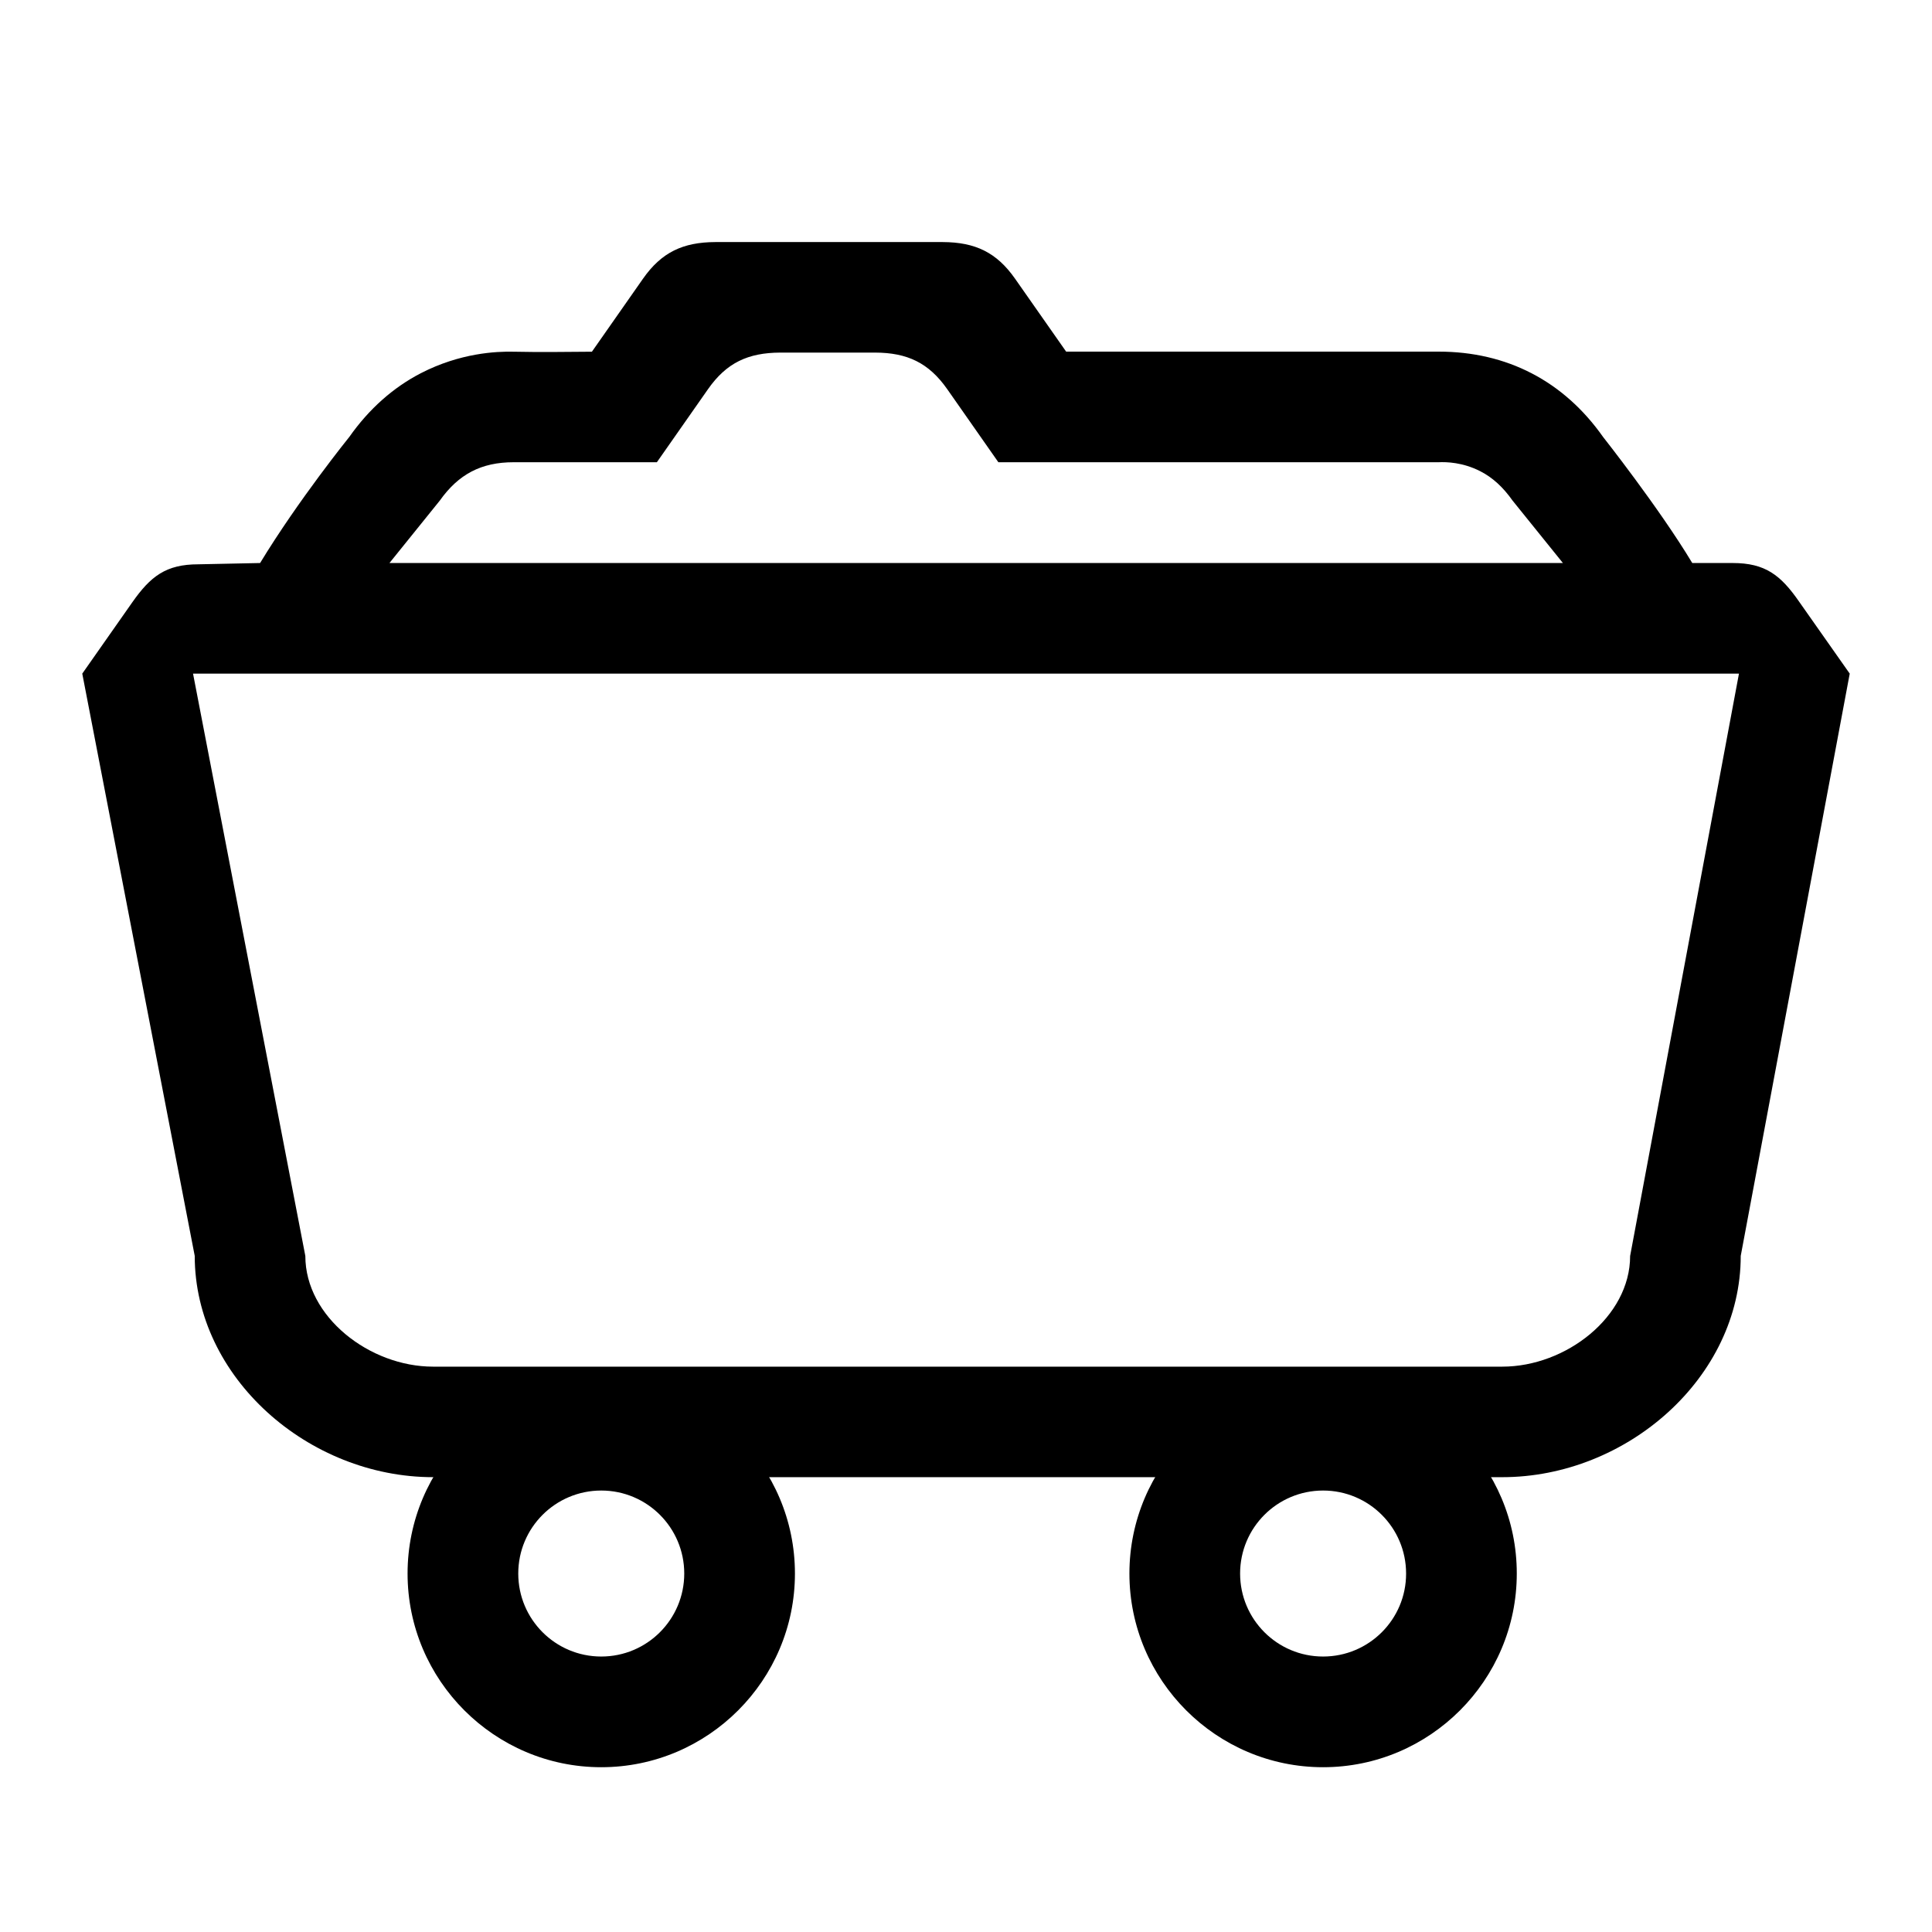
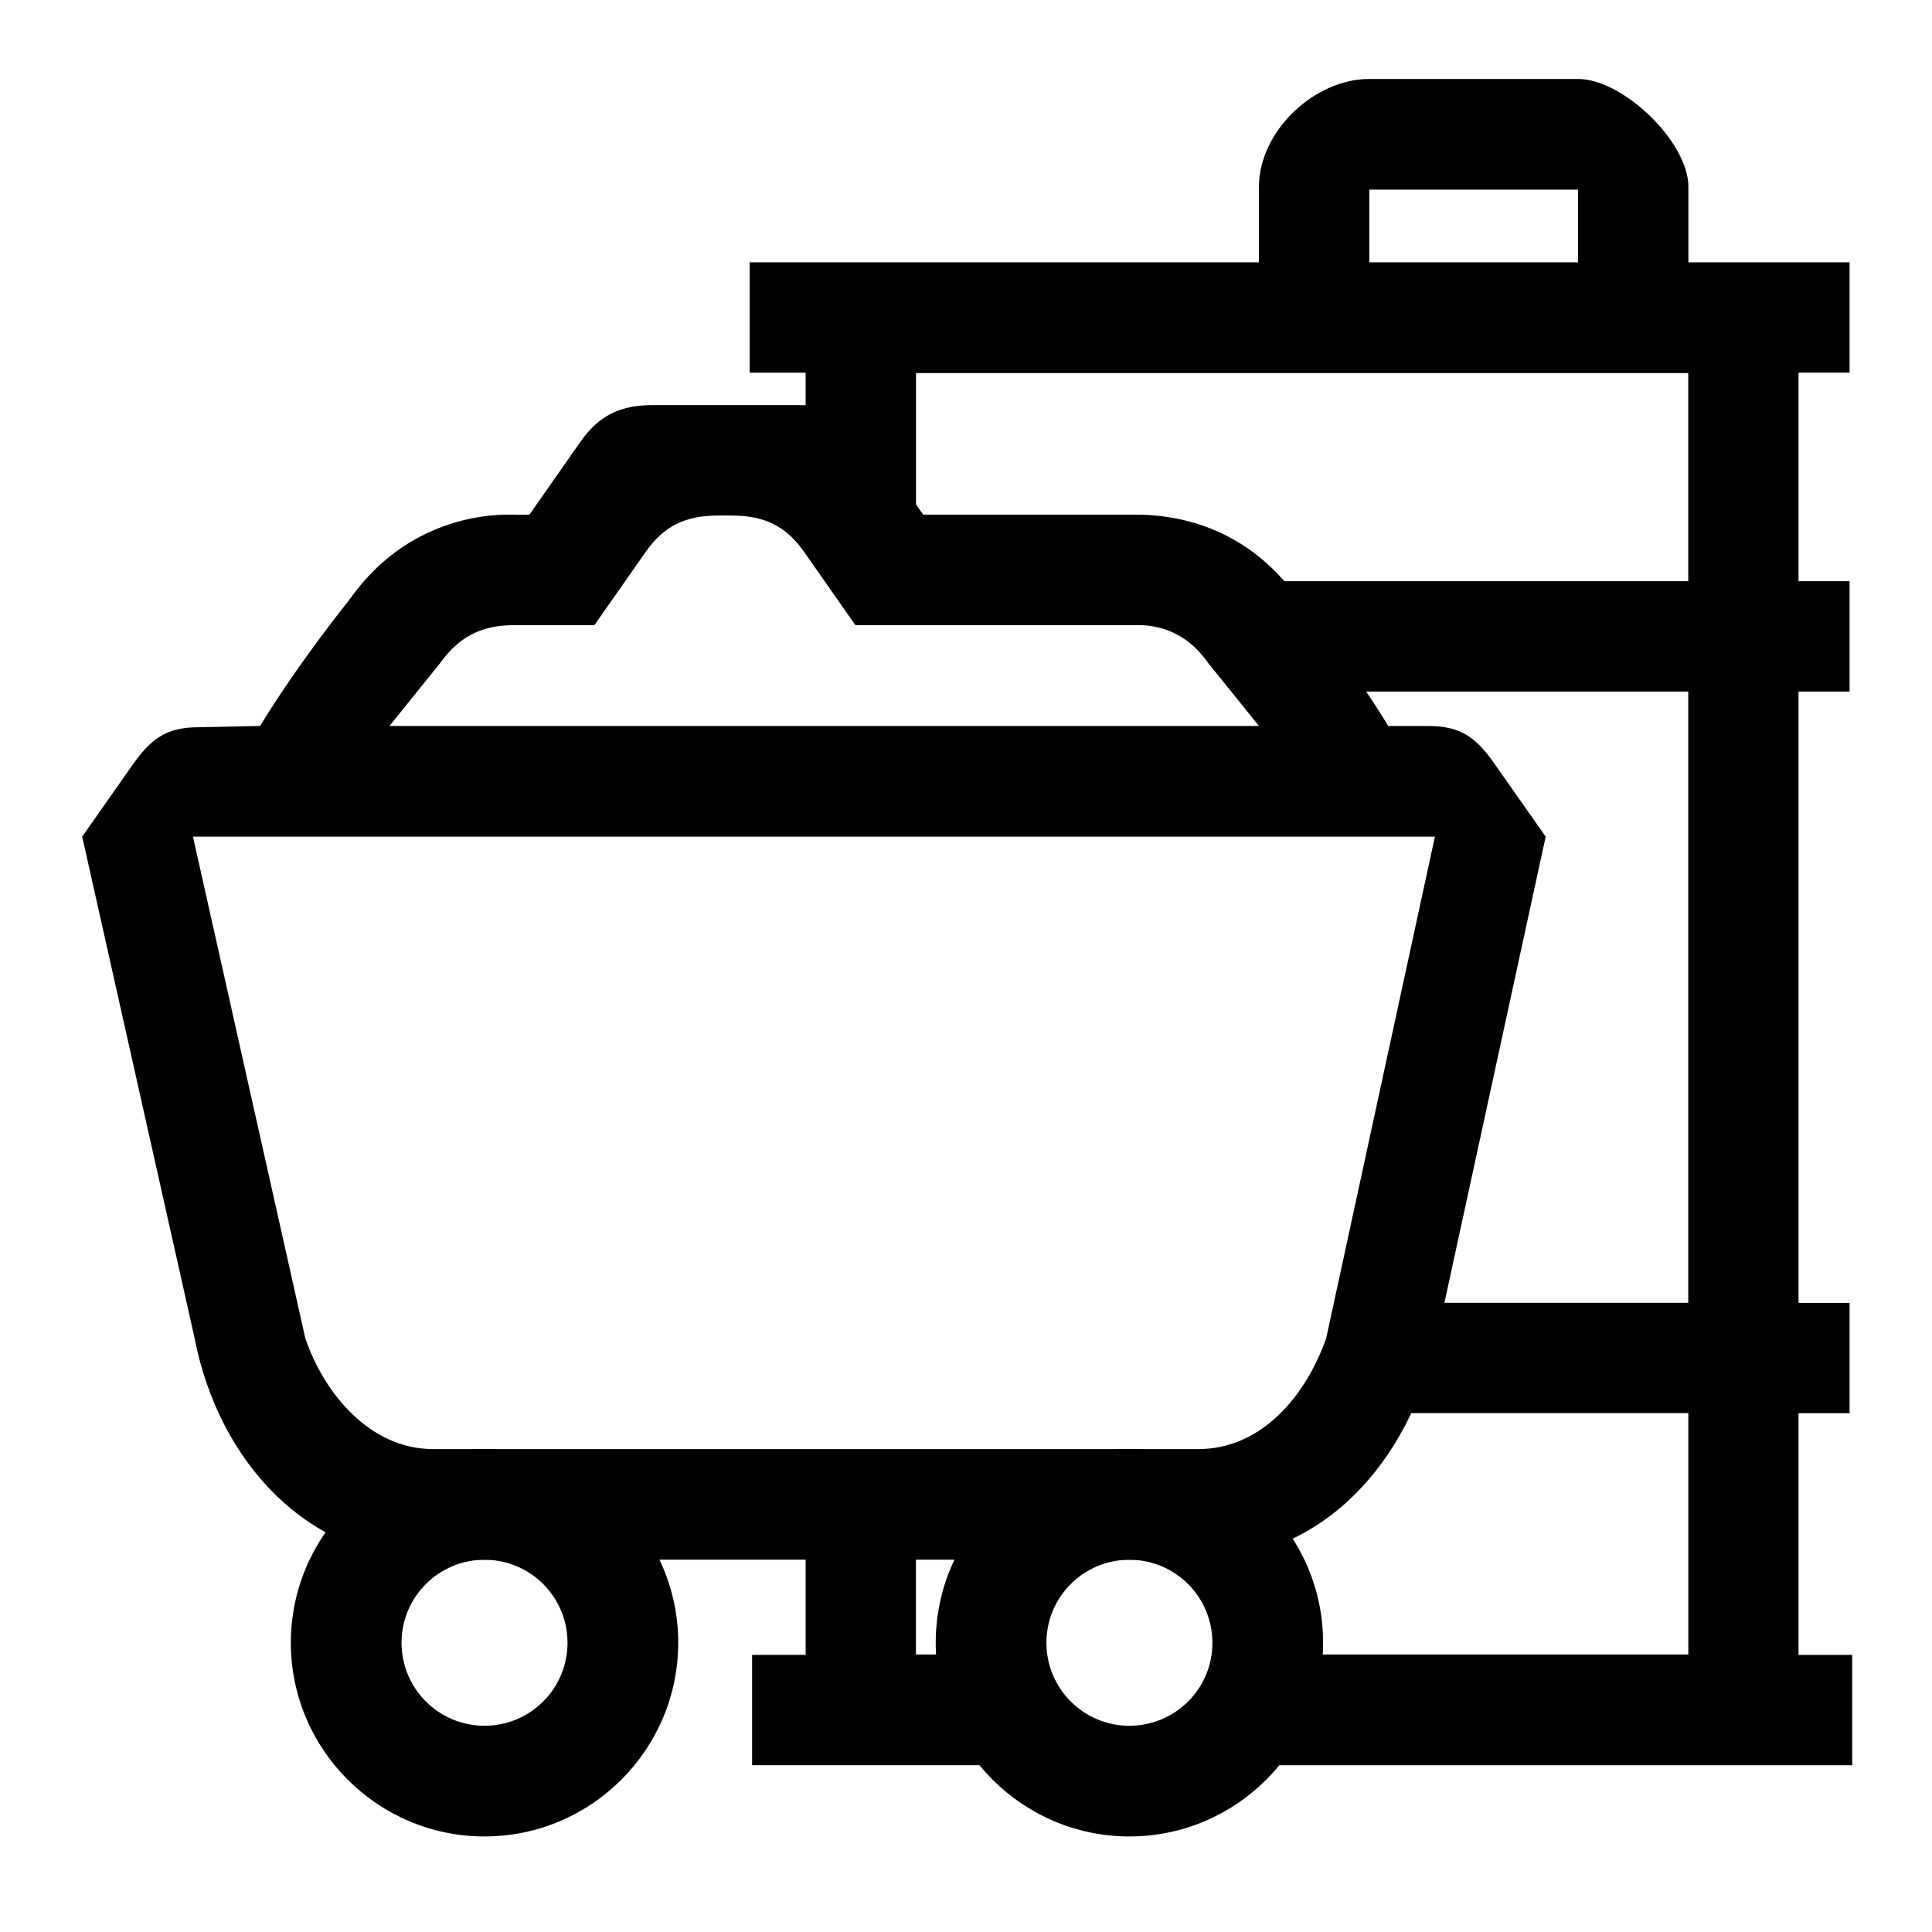
<svg xmlns="http://www.w3.org/2000/svg" version="1.1" width="24" height="24" viewBox="0 0 24 24">
-   <path d="M21.524 6.994h-0.502c-0.413-0.686-1.108-1.566-1.108-1.566-0.489-0.694-1.194-1.060-2.042-1.060-0.641 0-3.988 0-4.628 0l-0.634-0.905c-0.23-0.329-0.497-0.454-0.898-0.456h-2.827c-0.401 0.002-0.668 0.127-0.898 0.456l-0.634 0.906c-0.411 0.003-0.612 0.007-0.972 0-0.215-0.005-0.664 0.015-1.153 0.267-0.344 0.178-0.644 0.444-0.889 0.792 0 0-0.629 0.778-1.108 1.566l-0.766 0.016c-0.403 0-0.595 0.148-0.825 0.477l-0.618 0.881 1.397 7.233c0 1.513 1.415 2.749 2.961 2.749h13.282c1.545 0 2.962-1.236 2.962-2.749l1.354-7.233-0.628-0.893c-0.23-0.332-0.423-0.481-0.826-0.481zM5.463 6.219c0.233-0.328 0.514-0.477 0.918-0.477 0.003 0 1.155 0 1.779 0l0.634-0.906c0.23-0.329 0.497-0.454 0.898-0.456h1.178c0.401 0.001 0.668 0.127 0.898 0.456l0.634 0.906c0.323 0 0.571 0 0.572 0s0.984 0 0.984 0c0.001 0 3.913 0 3.914 0 0.093-0.004 0.296-0.001 0.517 0.112 0.153 0.078 0.283 0.198 0.401 0.365l0.625 0.775h-14.577l0.625-0.775zM20.25 15.602c0 0.757-0.799 1.375-1.588 1.375h-13.282c-0.788 0-1.587-0.618-1.587-1.375l-1.395-7.234h19.204l-1.352 7.234z" />
-   <path d="M7.469 17.141c-1.327 0-2.406 1.080-2.406 2.406s1.080 2.406 2.406 2.406 2.406-1.080 2.406-2.406c0-1.326-1.079-2.406-2.406-2.406zM7.469 20.578c-0.57 0-1.031-0.462-1.031-1.031s0.461-1.031 1.031-1.031c0.57 0 1.031 0.462 1.031 1.031s-0.461 1.031-1.031 1.031z" />
-   <path d="M16.436 17.141c-1.327 0-2.406 1.080-2.406 2.406s1.080 2.406 2.406 2.406 2.406-1.080 2.406-2.406c0.001-1.326-1.079-2.406-2.406-2.406zM16.436 20.578c-0.57 0-1.031-0.462-1.031-1.031s0.461-1.031 1.031-1.031c0.57 0 1.031 0.462 1.031 1.031 0.001 0.569-0.461 1.031-1.031 1.031z" />
+   <path d="M17.748 9.019h-0.502c-0.413-0.686-1.108-1.566-1.108-1.566-0.489-0.694-1.194-1.060-2.042-1.060-0.641 0-1.988 0-2.628 0l-0.634-0.905c-0.23-0.329-0.497-0.454-0.898-0.456h-1.827c-0.401 0.001-0.668 0.127-0.898 0.455l-0.634 0.906c-0.411 0.003 0.164 0.007-0.196 0-0.215-0.005-0.664 0.015-1.153 0.268-0.344 0.178-0.644 0.443-0.889 0.791 0 0-0.629 0.778-1.108 1.566l-0.766 0.016c-0.403 0-0.595 0.148-0.825 0.477l-0.619 0.882 1.397 6.233c0.3 1.539 1.415 2.749 2.961 2.749h9.506c1.545 0 2.619-1.21 2.962-2.749l1.354-6.233-0.628-0.894c-0.229-0.332-0.422-0.48-0.825-0.48zM5.463 8.243c0.233-0.328 0.514-0.477 0.918-0.477 0.003 0 0.379 0 1.003 0l0.634-0.906c0.23-0.329 0.497-0.454 0.898-0.456h0.178c0.401 0.002 0.668 0.127 0.898 0.456l0.634 0.906c0.323 0 0.571 0 0.572 0s0.984 0 0.984 0c0.001 0 1.913 0 1.914 0 0.093-0.004 0.296-0.001 0.517 0.112 0.153 0.078 0.283 0.198 0.401 0.365l0.625 0.775h-10.801l0.625-0.775zM16.474 16.626c-0.251 0.71-0.799 1.375-1.588 1.375h-9.506c-0.788 0-1.356-0.697-1.587-1.375l-1.396-6.233h15.428l-1.351 6.233z" />
+   <path d="M6.019 18.001c-1.327 0-2.406 1.080-2.406 2.406s1.080 2.406 2.406 2.406 2.406-1.080 2.406-2.406c0-1.326-1.080-2.406-2.406-2.406zM6.019 21.438c-0.57 0-1.031-0.462-1.031-1.031s0.461-1.031 1.031-1.031c0.57 0 1.031 0.462 1.031 1.031 0 0.57-0.462 1.031-1.031 1.031z" />
+   <path d="M14.030 18.001c-1.327 0-2.406 1.080-2.406 2.406s1.080 2.406 2.406 2.406 2.406-1.080 2.406-2.406c0.001-1.326-1.079-2.406-2.406-2.406zM14.030 21.438c-0.57 0-1.031-0.462-1.031-1.031s0.461-1.031 1.031-1.031 1.031 0.462 1.031 1.031c0.001 0.57-0.461 1.031-1.031 1.031z" />
+   <path d="M22.342 20.558v-3.003h0.634v-1.37h-0.634v-7.594h0.634v-1.371h-0.634v-2.591h0.634v-1.37h-2.002v-0.938c0-0.559-0.813-1.34-1.37-1.34h-2.594c-0.686 0-1.371 0.652-1.371 1.34v0.938h-6.327v1.371h0.696v2.198h1.371v-2.194h9.593v2.586h-5.582v1.371h5.582v7.593h-3.995v1.37h3.996v2.999h-5.667v1.375h7.703v-1.37h-0.667zM19.603 3.259h-2.593v-0.903h2.593v0.903z" />
+   <path d="M12.609 20.553h-1.231v-1.851h-1.37v1.856h-0.665v1.37h3.266z" />
</svg>
